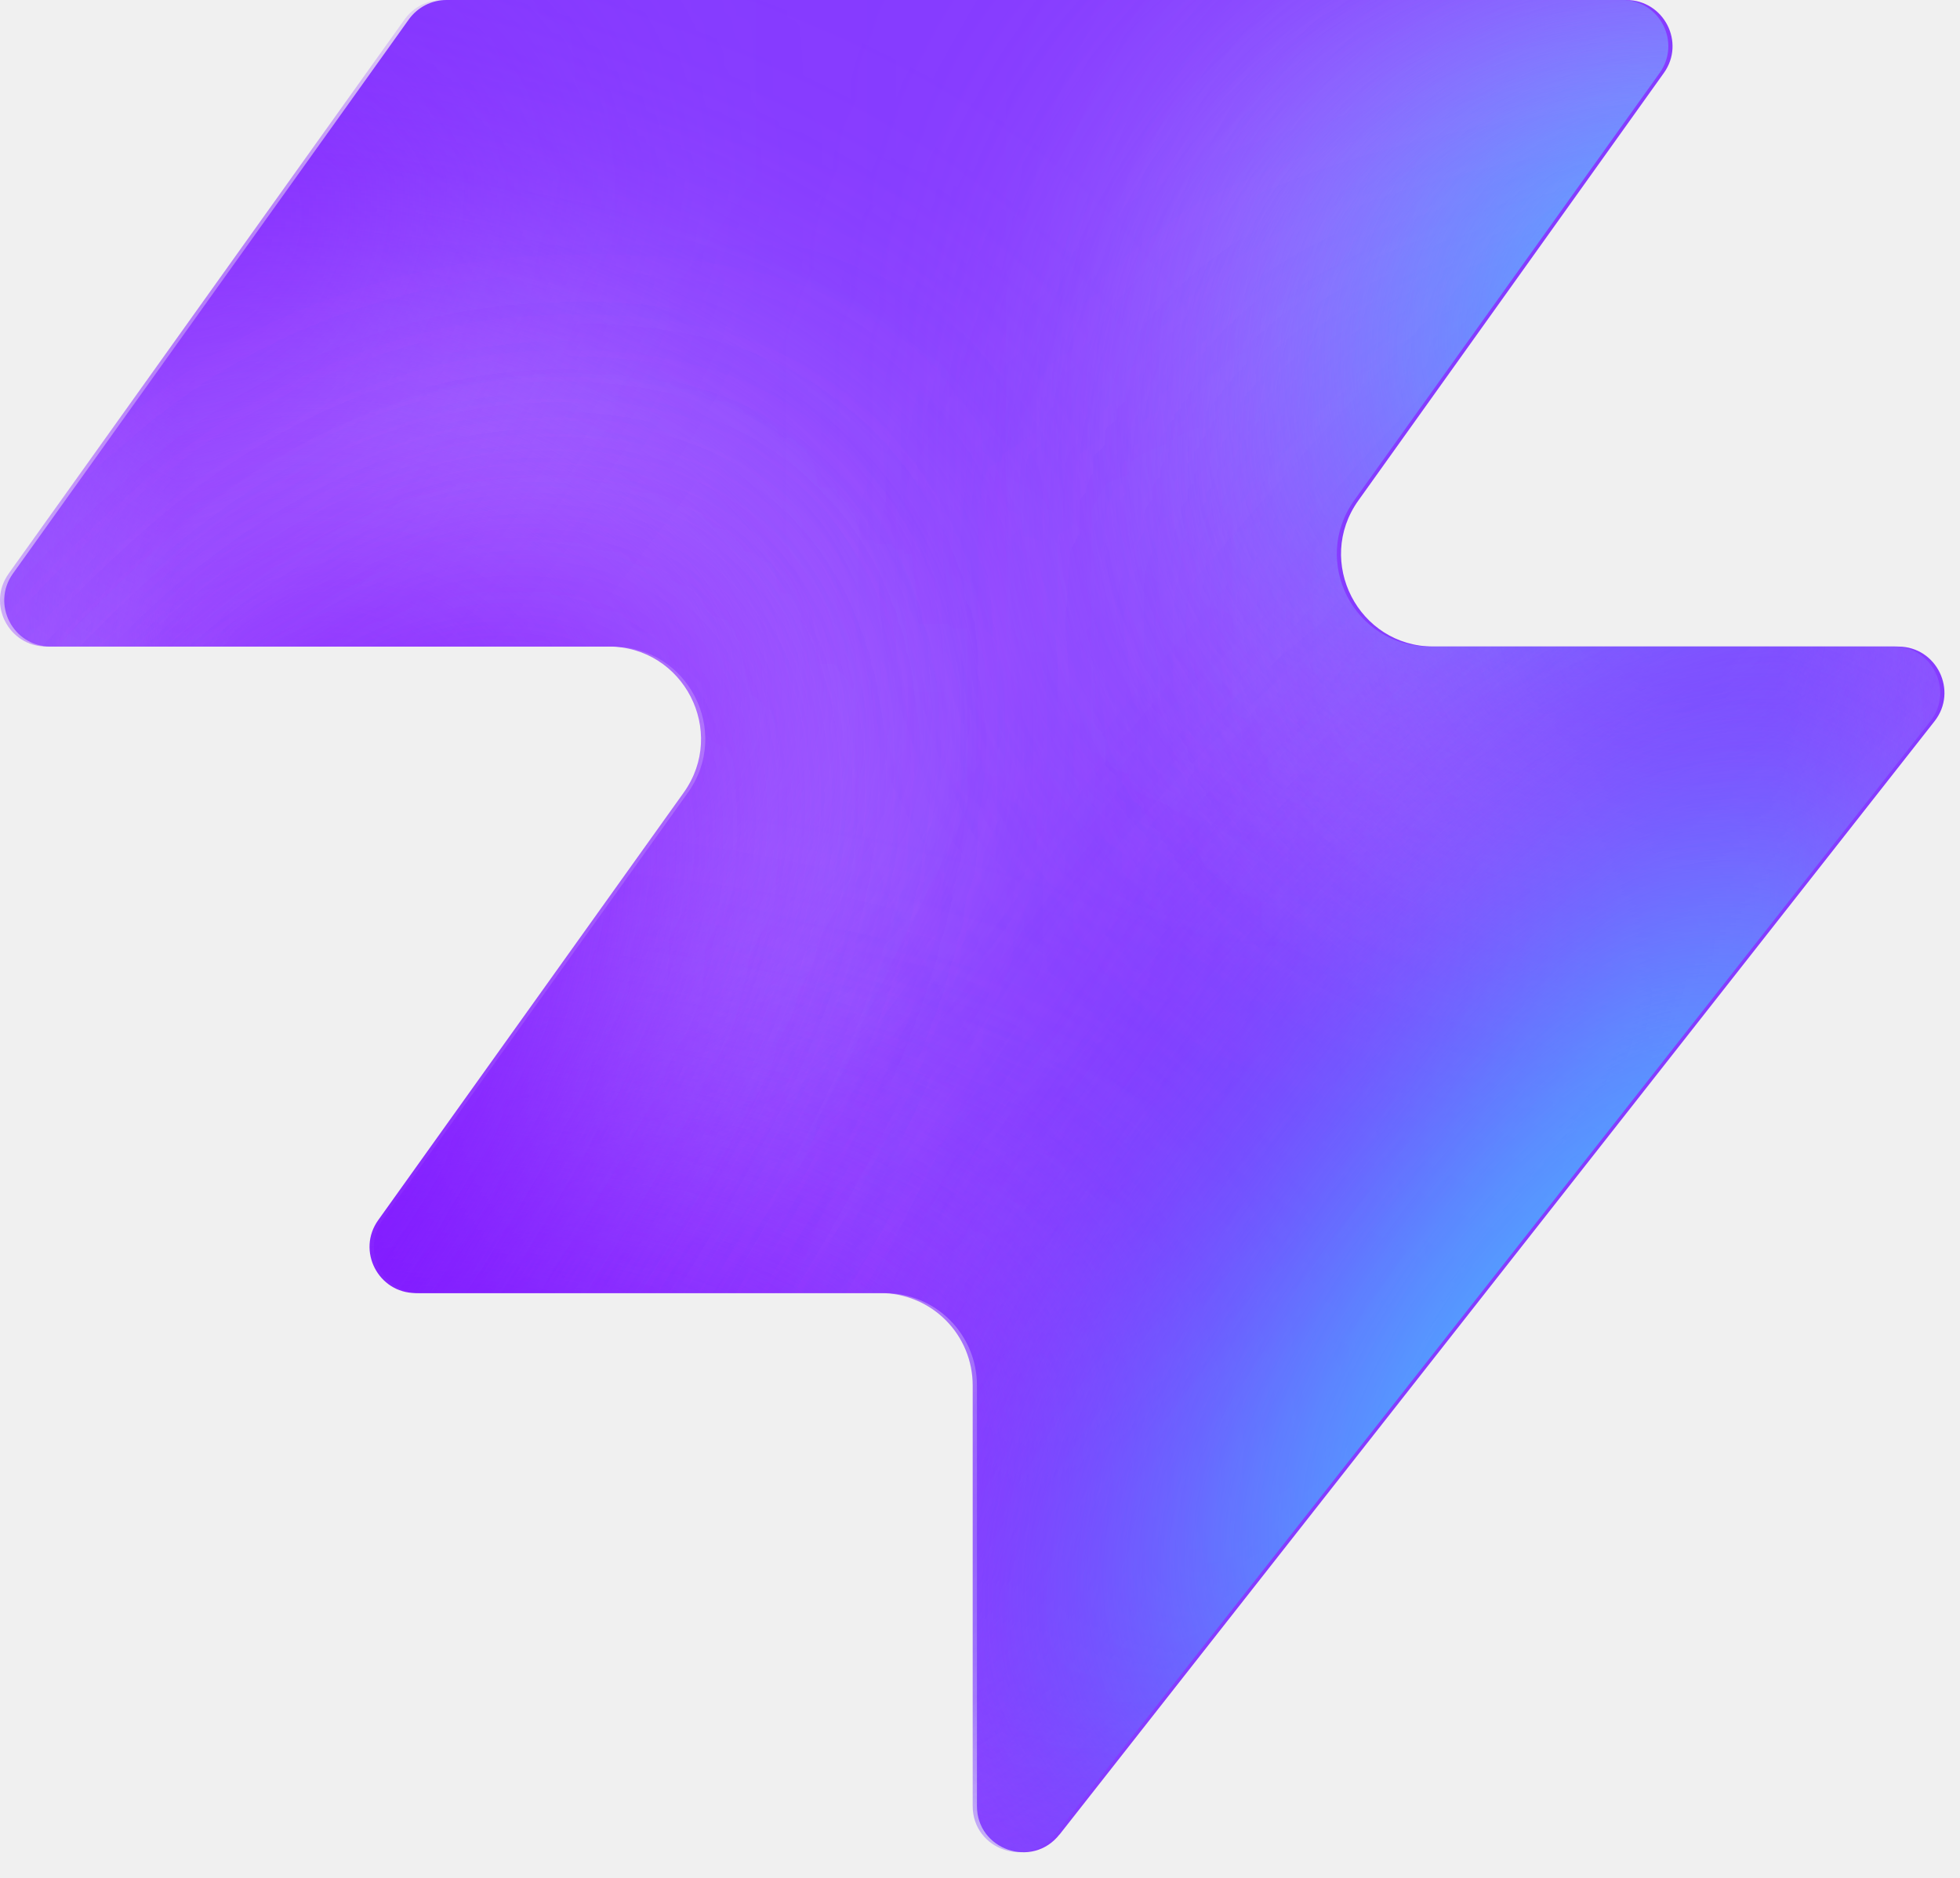
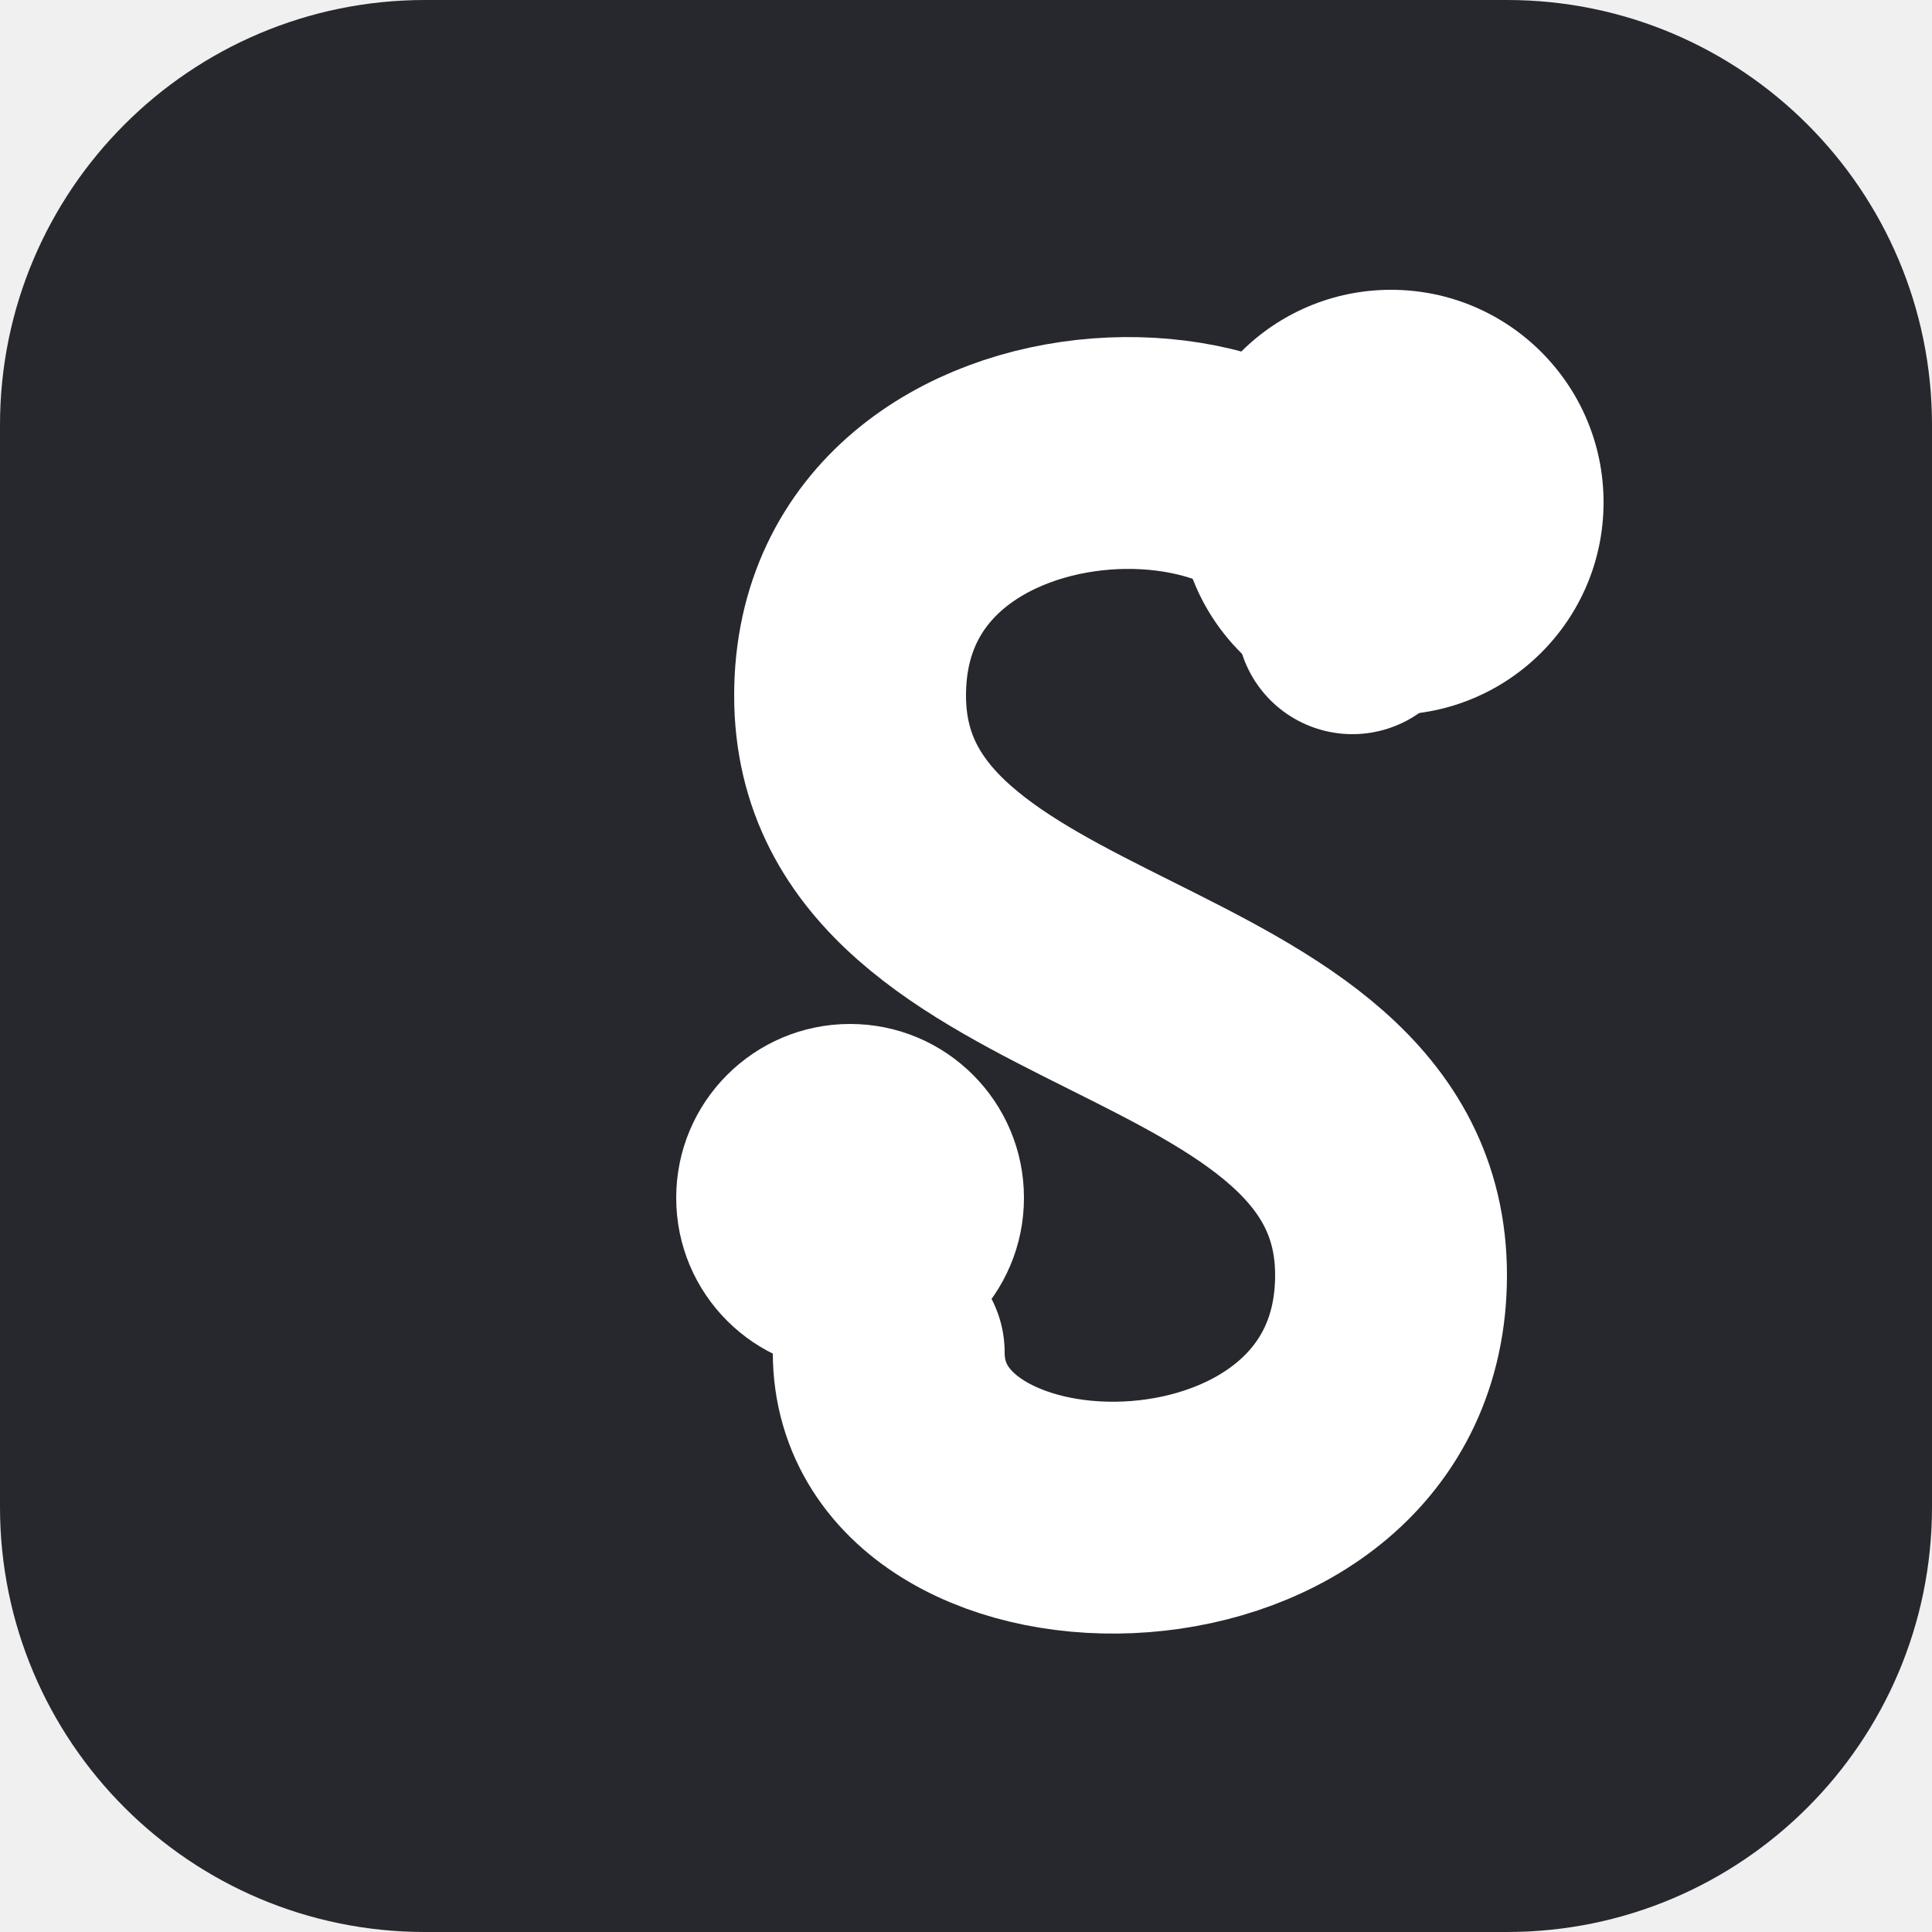
- <svg xmlns="http://www.w3.org/2000/svg" width="48" height="46" fill="none" viewBox="0 0 48 46">
-   <path fill="#863bff" d="M25.946 44.938c-.664.845-2.021.375-2.021-.698V33.937a2.26 2.26 0 0 0-2.262-2.262H10.287c-.92 0-1.456-1.04-.92-1.788l7.48-10.471c1.07-1.497 0-3.578-1.842-3.578H1.237c-.92 0-1.456-1.04-.92-1.788L10.013.474c.214-.297.556-.474.92-.474h28.894c.92 0 1.456 1.04.92 1.788l-7.48 10.471c-1.07 1.498 0 3.579 1.842 3.579h11.377c.943 0 1.473 1.088.89 1.83L25.947 44.94z" style="fill:#863bff;fill:color(display-p3 .525 .23 1);fill-opacity:1" />
-   <mask id="a" width="48" height="46" x="0" y="0" maskUnits="userSpaceOnUse" style="mask-type:alpha">
-     <path fill="#000" d="M25.842 44.938c-.664.844-2.021.375-2.021-.698V33.937a2.26 2.26 0 0 0-2.262-2.262H10.183c-.92 0-1.456-1.04-.92-1.788l7.48-10.471c1.07-1.498 0-3.579-1.842-3.579H1.133c-.92 0-1.456-1.04-.92-1.787L9.91.473c.214-.297.556-.474.92-.474h28.894c.92 0 1.456 1.04.92 1.788l-7.48 10.471c-1.07 1.498 0 3.578 1.842 3.578h11.377c.943 0 1.473 1.088.89 1.832L25.843 44.94z" style="fill:#000;fill-opacity:1" />
-   </mask>
-   <g mask="url(#a)">
-     <g filter="url(#b)">
-       <ellipse cx="5.508" cy="14.704" fill="#ede6ff" rx="5.508" ry="14.704" style="fill:#ede6ff;fill:color(display-p3 .927 .903 1);fill-opacity:1" transform="matrix(.00324 1 1 -.00324 -4.47 31.516)" />
-     </g>
-     <g filter="url(#c)">
-       <ellipse cx="10.399" cy="29.851" fill="#ede6ff" rx="10.399" ry="29.851" style="fill:#ede6ff;fill:color(display-p3 .927 .903 1);fill-opacity:1" transform="matrix(.00324 1 1 -.00324 -39.328 7.883)" />
-     </g>
-     <g filter="url(#d)">
-       <ellipse cx="5.508" cy="30.487" fill="#7e14ff" rx="5.508" ry="30.487" style="fill:#7e14ff;fill:color(display-p3 .492 .077 1);fill-opacity:1" transform="rotate(89.814 -25.913 -14.639)scale(1 -1)" />
-     </g>
-     <g filter="url(#e)">
-       <ellipse cx="5.508" cy="30.599" fill="#7e14ff" rx="5.508" ry="30.599" style="fill:#7e14ff;fill:color(display-p3 .492 .077 1);fill-opacity:1" transform="rotate(89.814 -32.644 -3.334)scale(1 -1)" />
-     </g>
-     <g filter="url(#f)">
-       <ellipse cx="5.508" cy="30.599" fill="#7e14ff" rx="5.508" ry="30.599" style="fill:#7e14ff;fill:color(display-p3 .492 .077 1);fill-opacity:1" transform="matrix(.00324 1 1 -.00324 -34.34 30.47)" />
-     </g>
-     <g filter="url(#g)">
-       <ellipse cx="14.072" cy="22.078" fill="#ede6ff" rx="14.072" ry="22.078" style="fill:#ede6ff;fill:color(display-p3 .927 .903 1);fill-opacity:1" transform="rotate(93.35 24.506 48.493)scale(-1 1)" />
-     </g>
-     <g filter="url(#h)">
-       <ellipse cx="3.47" cy="21.501" fill="#7e14ff" rx="3.47" ry="21.501" style="fill:#7e14ff;fill:color(display-p3 .492 .077 1);fill-opacity:1" transform="rotate(89.009 28.708 47.59)scale(-1 1)" />
-     </g>
-     <g filter="url(#i)">
-       <ellipse cx="3.47" cy="21.501" fill="#7e14ff" rx="3.47" ry="21.501" style="fill:#7e14ff;fill:color(display-p3 .492 .077 1);fill-opacity:1" transform="rotate(89.009 28.708 47.59)scale(-1 1)" />
-     </g>
-     <g filter="url(#j)">
-       <ellipse cx=".387" cy="8.972" fill="#7e14ff" rx="4.407" ry="29.108" style="fill:#7e14ff;fill:color(display-p3 .492 .077 1);fill-opacity:1" transform="rotate(39.51 .387 8.972)" />
-     </g>
-     <g filter="url(#k)">
-       <ellipse cx="47.523" cy="-6.092" fill="#7e14ff" rx="4.407" ry="29.108" style="fill:#7e14ff;fill:color(display-p3 .492 .077 1);fill-opacity:1" transform="rotate(37.892 47.523 -6.092)" />
-     </g>
-     <g filter="url(#l)">
-       <ellipse cx="41.412" cy="6.333" fill="#47bfff" rx="5.971" ry="9.665" style="fill:#47bfff;fill:color(display-p3 .28 .748 1);fill-opacity:1" transform="rotate(37.892 41.412 6.333)" />
-     </g>
-     <g filter="url(#m)">
-       <ellipse cx="-1.879" cy="38.332" fill="#7e14ff" rx="4.407" ry="29.108" style="fill:#7e14ff;fill:color(display-p3 .492 .077 1);fill-opacity:1" transform="rotate(37.892 -1.88 38.332)" />
-     </g>
-     <g filter="url(#n)">
-       <ellipse cx="-1.879" cy="38.332" fill="#7e14ff" rx="4.407" ry="29.108" style="fill:#7e14ff;fill:color(display-p3 .492 .077 1);fill-opacity:1" transform="rotate(37.892 -1.88 38.332)" />
-     </g>
-     <g filter="url(#o)">
-       <ellipse cx="35.651" cy="29.907" fill="#7e14ff" rx="4.407" ry="29.108" style="fill:#7e14ff;fill:color(display-p3 .492 .077 1);fill-opacity:1" transform="rotate(37.892 35.651 29.907)" />
-     </g>
-     <g filter="url(#p)">
-       <ellipse cx="38.418" cy="32.4" fill="#47bfff" rx="5.971" ry="15.297" style="fill:#47bfff;fill:color(display-p3 .28 .748 1);fill-opacity:1" transform="rotate(37.892 38.418 32.4)" />
-     </g>
-   </g>
-   <defs>
-     <filter id="b" width="60.045" height="41.654" x="-19.77" y="16.149" color-interpolation-filters="sRGB" filterUnits="userSpaceOnUse">
-       <feFlood flood-opacity="0" result="BackgroundImageFix" />
-       <feBlend in="SourceGraphic" in2="BackgroundImageFix" result="shape" />
-       <feGaussianBlur result="effect1_foregroundBlur_2002_17158" stdDeviation="7.659" />
-     </filter>
-     <filter id="c" width="90.34" height="51.437" x="-54.613" y="-7.533" color-interpolation-filters="sRGB" filterUnits="userSpaceOnUse">
-       <feFlood flood-opacity="0" result="BackgroundImageFix" />
-       <feBlend in="SourceGraphic" in2="BackgroundImageFix" result="shape" />
-       <feGaussianBlur result="effect1_foregroundBlur_2002_17158" stdDeviation="7.659" />
-     </filter>
-     <filter id="d" width="79.355" height="29.4" x="-49.64" y="2.03" color-interpolation-filters="sRGB" filterUnits="userSpaceOnUse">
-       <feFlood flood-opacity="0" result="BackgroundImageFix" />
-       <feBlend in="SourceGraphic" in2="BackgroundImageFix" result="shape" />
-       <feGaussianBlur result="effect1_foregroundBlur_2002_17158" stdDeviation="4.596" />
-     </filter>
-     <filter id="e" width="79.579" height="29.4" x="-45.045" y="20.029" color-interpolation-filters="sRGB" filterUnits="userSpaceOnUse">
-       <feFlood flood-opacity="0" result="BackgroundImageFix" />
-       <feBlend in="SourceGraphic" in2="BackgroundImageFix" result="shape" />
-       <feGaussianBlur result="effect1_foregroundBlur_2002_17158" stdDeviation="4.596" />
-     </filter>
-     <filter id="f" width="79.579" height="29.4" x="-43.513" y="21.178" color-interpolation-filters="sRGB" filterUnits="userSpaceOnUse">
-       <feFlood flood-opacity="0" result="BackgroundImageFix" />
-       <feBlend in="SourceGraphic" in2="BackgroundImageFix" result="shape" />
-       <feGaussianBlur result="effect1_foregroundBlur_2002_17158" stdDeviation="4.596" />
-     </filter>
-     <filter id="g" width="74.749" height="58.852" x="15.756" y="-17.901" color-interpolation-filters="sRGB" filterUnits="userSpaceOnUse">
-       <feFlood flood-opacity="0" result="BackgroundImageFix" />
-       <feBlend in="SourceGraphic" in2="BackgroundImageFix" result="shape" />
-       <feGaussianBlur result="effect1_foregroundBlur_2002_17158" stdDeviation="7.659" />
-     </filter>
-     <filter id="h" width="61.377" height="25.362" x="23.548" y="2.284" color-interpolation-filters="sRGB" filterUnits="userSpaceOnUse">
-       <feFlood flood-opacity="0" result="BackgroundImageFix" />
-       <feBlend in="SourceGraphic" in2="BackgroundImageFix" result="shape" />
-       <feGaussianBlur result="effect1_foregroundBlur_2002_17158" stdDeviation="4.596" />
-     </filter>
-     <filter id="i" width="61.377" height="25.362" x="23.548" y="2.284" color-interpolation-filters="sRGB" filterUnits="userSpaceOnUse">
-       <feFlood flood-opacity="0" result="BackgroundImageFix" />
-       <feBlend in="SourceGraphic" in2="BackgroundImageFix" result="shape" />
-       <feGaussianBlur result="effect1_foregroundBlur_2002_17158" stdDeviation="4.596" />
-     </filter>
-     <filter id="j" width="56.045" height="63.649" x="-27.636" y="-22.853" color-interpolation-filters="sRGB" filterUnits="userSpaceOnUse">
-       <feFlood flood-opacity="0" result="BackgroundImageFix" />
-       <feBlend in="SourceGraphic" in2="BackgroundImageFix" result="shape" />
-       <feGaussianBlur result="effect1_foregroundBlur_2002_17158" stdDeviation="4.596" />
-     </filter>
-     <filter id="k" width="54.814" height="64.646" x="20.116" y="-38.415" color-interpolation-filters="sRGB" filterUnits="userSpaceOnUse">
-       <feFlood flood-opacity="0" result="BackgroundImageFix" />
-       <feBlend in="SourceGraphic" in2="BackgroundImageFix" result="shape" />
-       <feGaussianBlur result="effect1_foregroundBlur_2002_17158" stdDeviation="4.596" />
-     </filter>
-     <filter id="l" width="33.541" height="35.313" x="24.641" y="-11.323" color-interpolation-filters="sRGB" filterUnits="userSpaceOnUse">
-       <feFlood flood-opacity="0" result="BackgroundImageFix" />
-       <feBlend in="SourceGraphic" in2="BackgroundImageFix" result="shape" />
-       <feGaussianBlur result="effect1_foregroundBlur_2002_17158" stdDeviation="4.596" />
-     </filter>
-     <filter id="m" width="54.814" height="64.646" x="-29.286" y="6.009" color-interpolation-filters="sRGB" filterUnits="userSpaceOnUse">
-       <feFlood flood-opacity="0" result="BackgroundImageFix" />
-       <feBlend in="SourceGraphic" in2="BackgroundImageFix" result="shape" />
-       <feGaussianBlur result="effect1_foregroundBlur_2002_17158" stdDeviation="4.596" />
-     </filter>
-     <filter id="n" width="54.814" height="64.646" x="-29.286" y="6.009" color-interpolation-filters="sRGB" filterUnits="userSpaceOnUse">
-       <feFlood flood-opacity="0" result="BackgroundImageFix" />
-       <feBlend in="SourceGraphic" in2="BackgroundImageFix" result="shape" />
-       <feGaussianBlur result="effect1_foregroundBlur_2002_17158" stdDeviation="4.596" />
-     </filter>
-     <filter id="o" width="54.814" height="64.646" x="8.244" y="-2.416" color-interpolation-filters="sRGB" filterUnits="userSpaceOnUse">
-       <feFlood flood-opacity="0" result="BackgroundImageFix" />
-       <feBlend in="SourceGraphic" in2="BackgroundImageFix" result="shape" />
-       <feGaussianBlur result="effect1_foregroundBlur_2002_17158" stdDeviation="4.596" />
-     </filter>
-     <filter id="p" width="39.409" height="43.623" x="18.713" y="10.588" color-interpolation-filters="sRGB" filterUnits="userSpaceOnUse">
-       <feFlood flood-opacity="0" result="BackgroundImageFix" />
-       <feBlend in="SourceGraphic" in2="BackgroundImageFix" result="shape" />
-       <feGaussianBlur result="effect1_foregroundBlur_2002_17158" stdDeviation="4.596" />
-     </filter>
-   </defs>
+ <svg xmlns="http://www.w3.org/2000/svg" viewBox="0 0 100 100">
+   <rect width="100" height="100" rx="22" fill="#26282e" />
+   <path d="M70 32 C70 20 44 20 44 36 C44 52 72 50 72 66 C72 82 46 82 46 70" stroke="white" stroke-width="12" stroke-linecap="round" fill="none" />
+   <circle cx="72" cy="26" r="11" fill="white" />
+   <circle cx="44" cy="62" r="9" fill="white" />
</svg>
